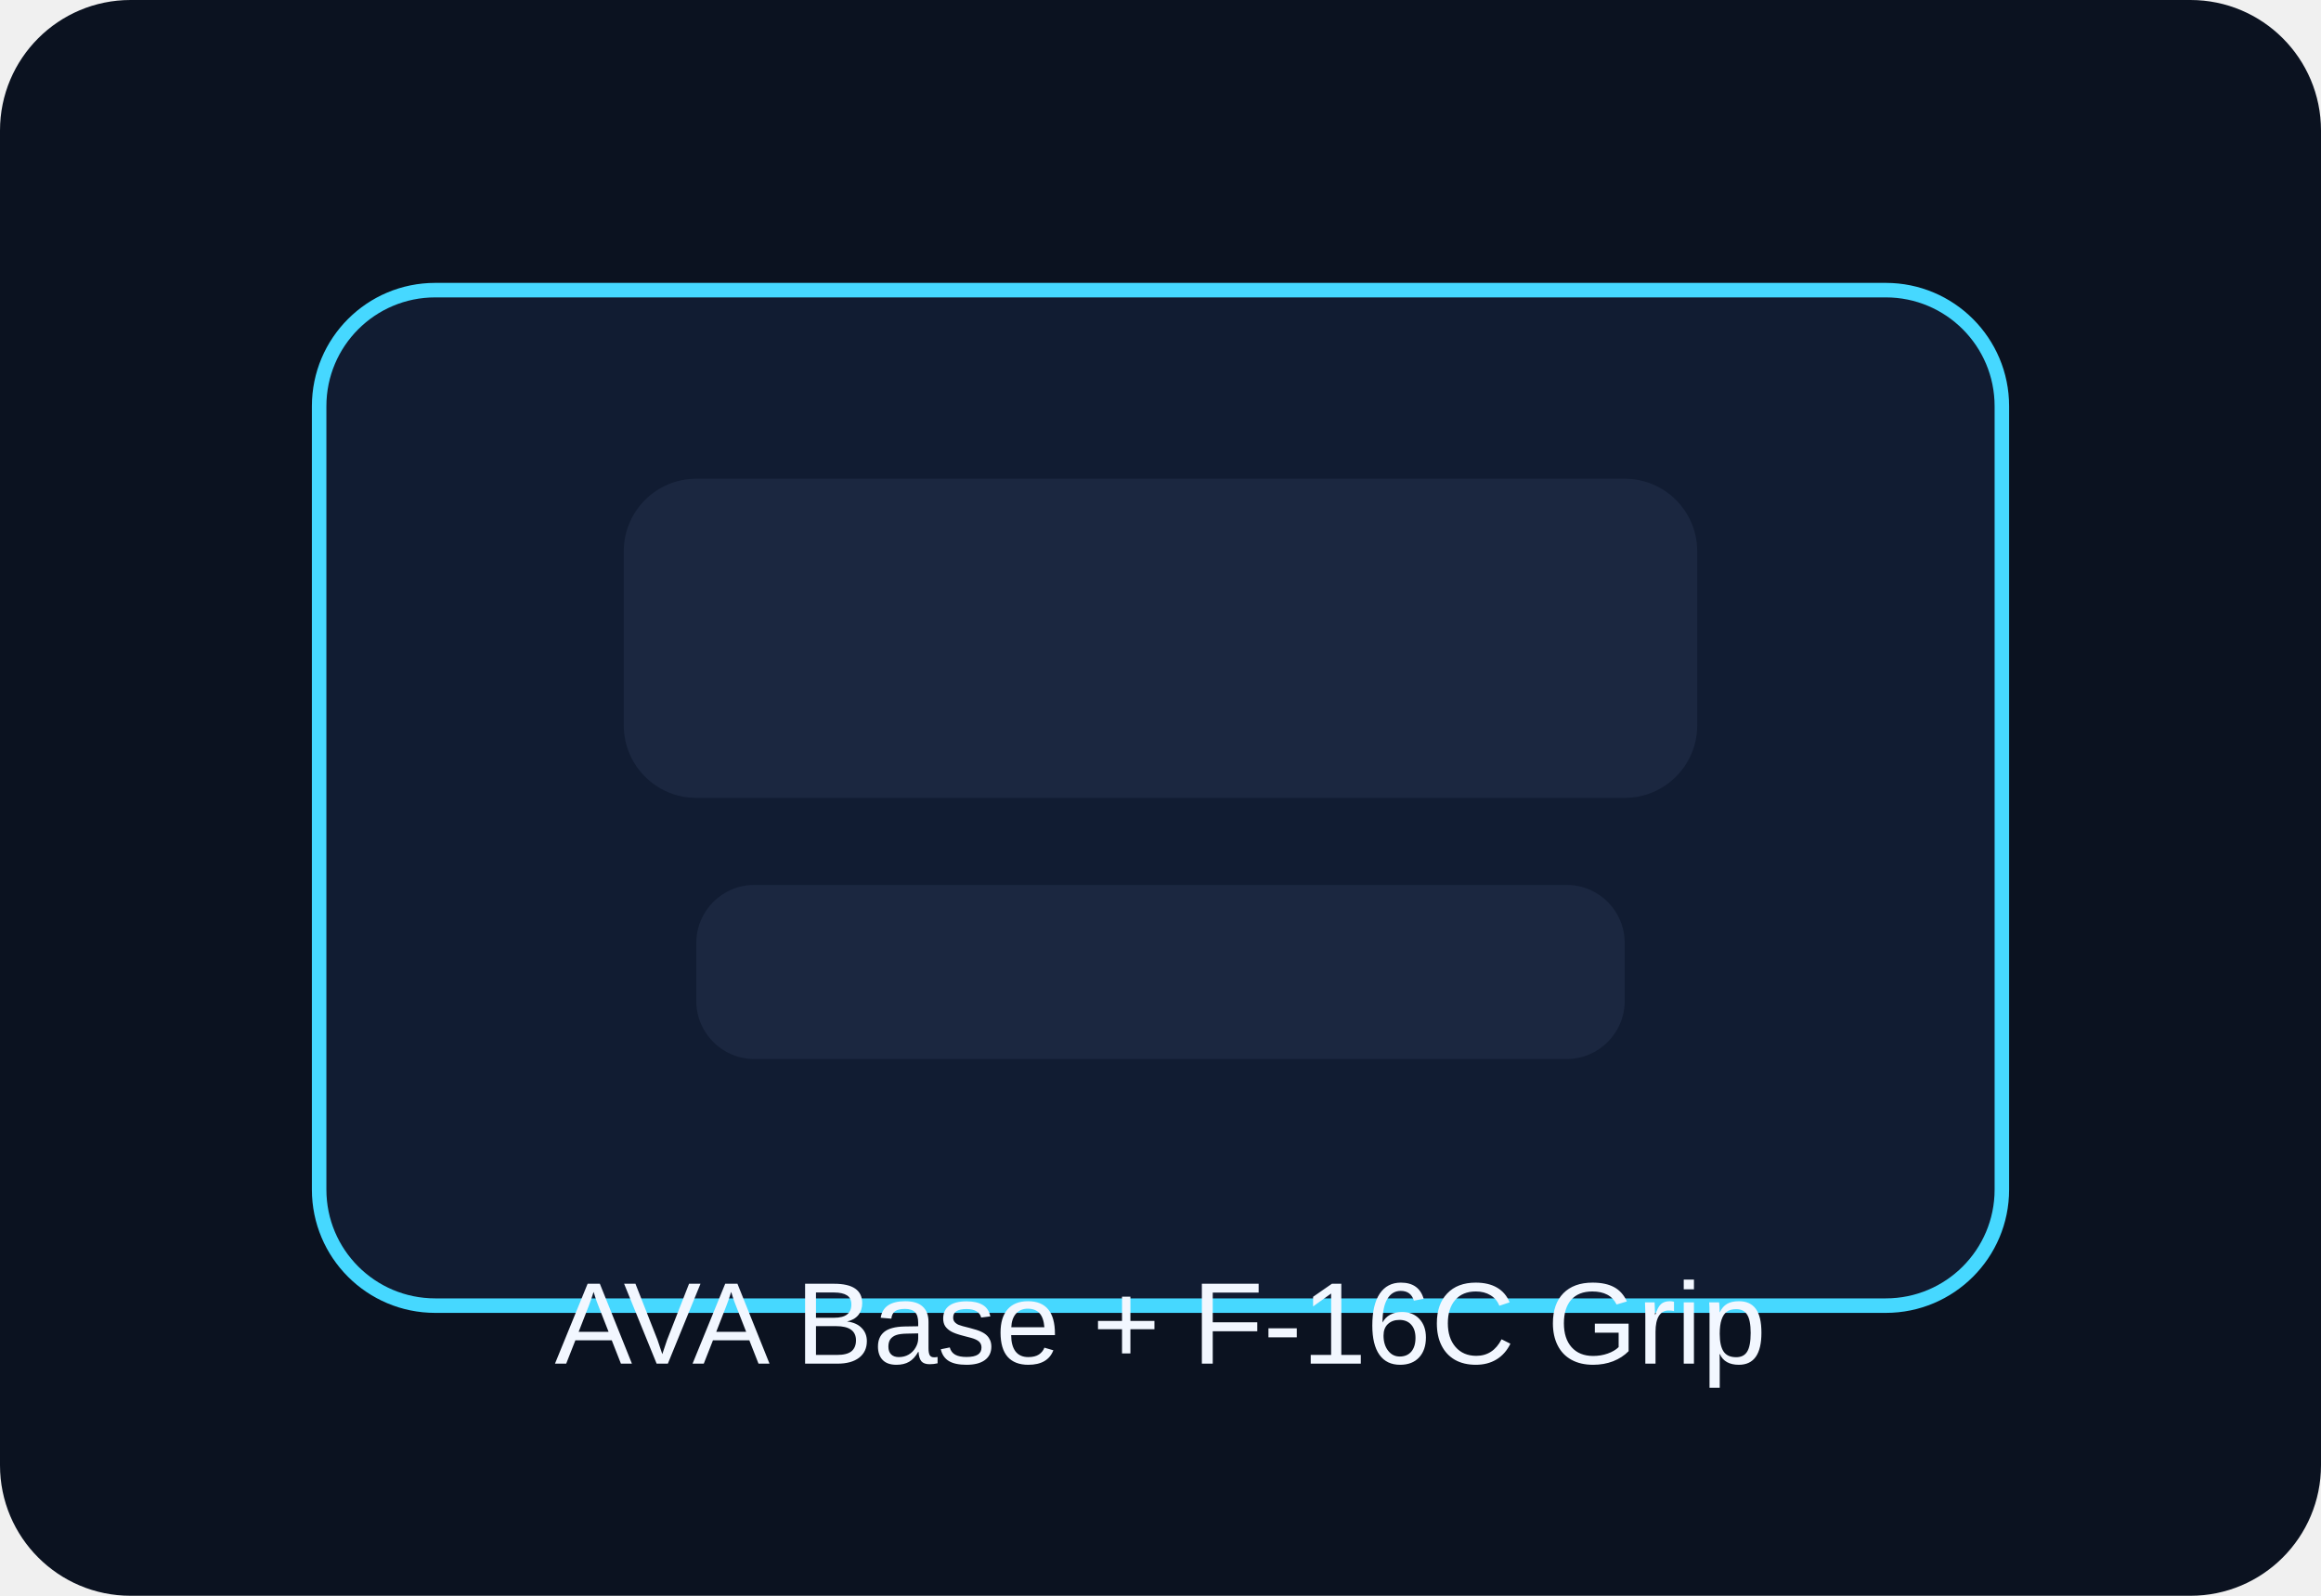
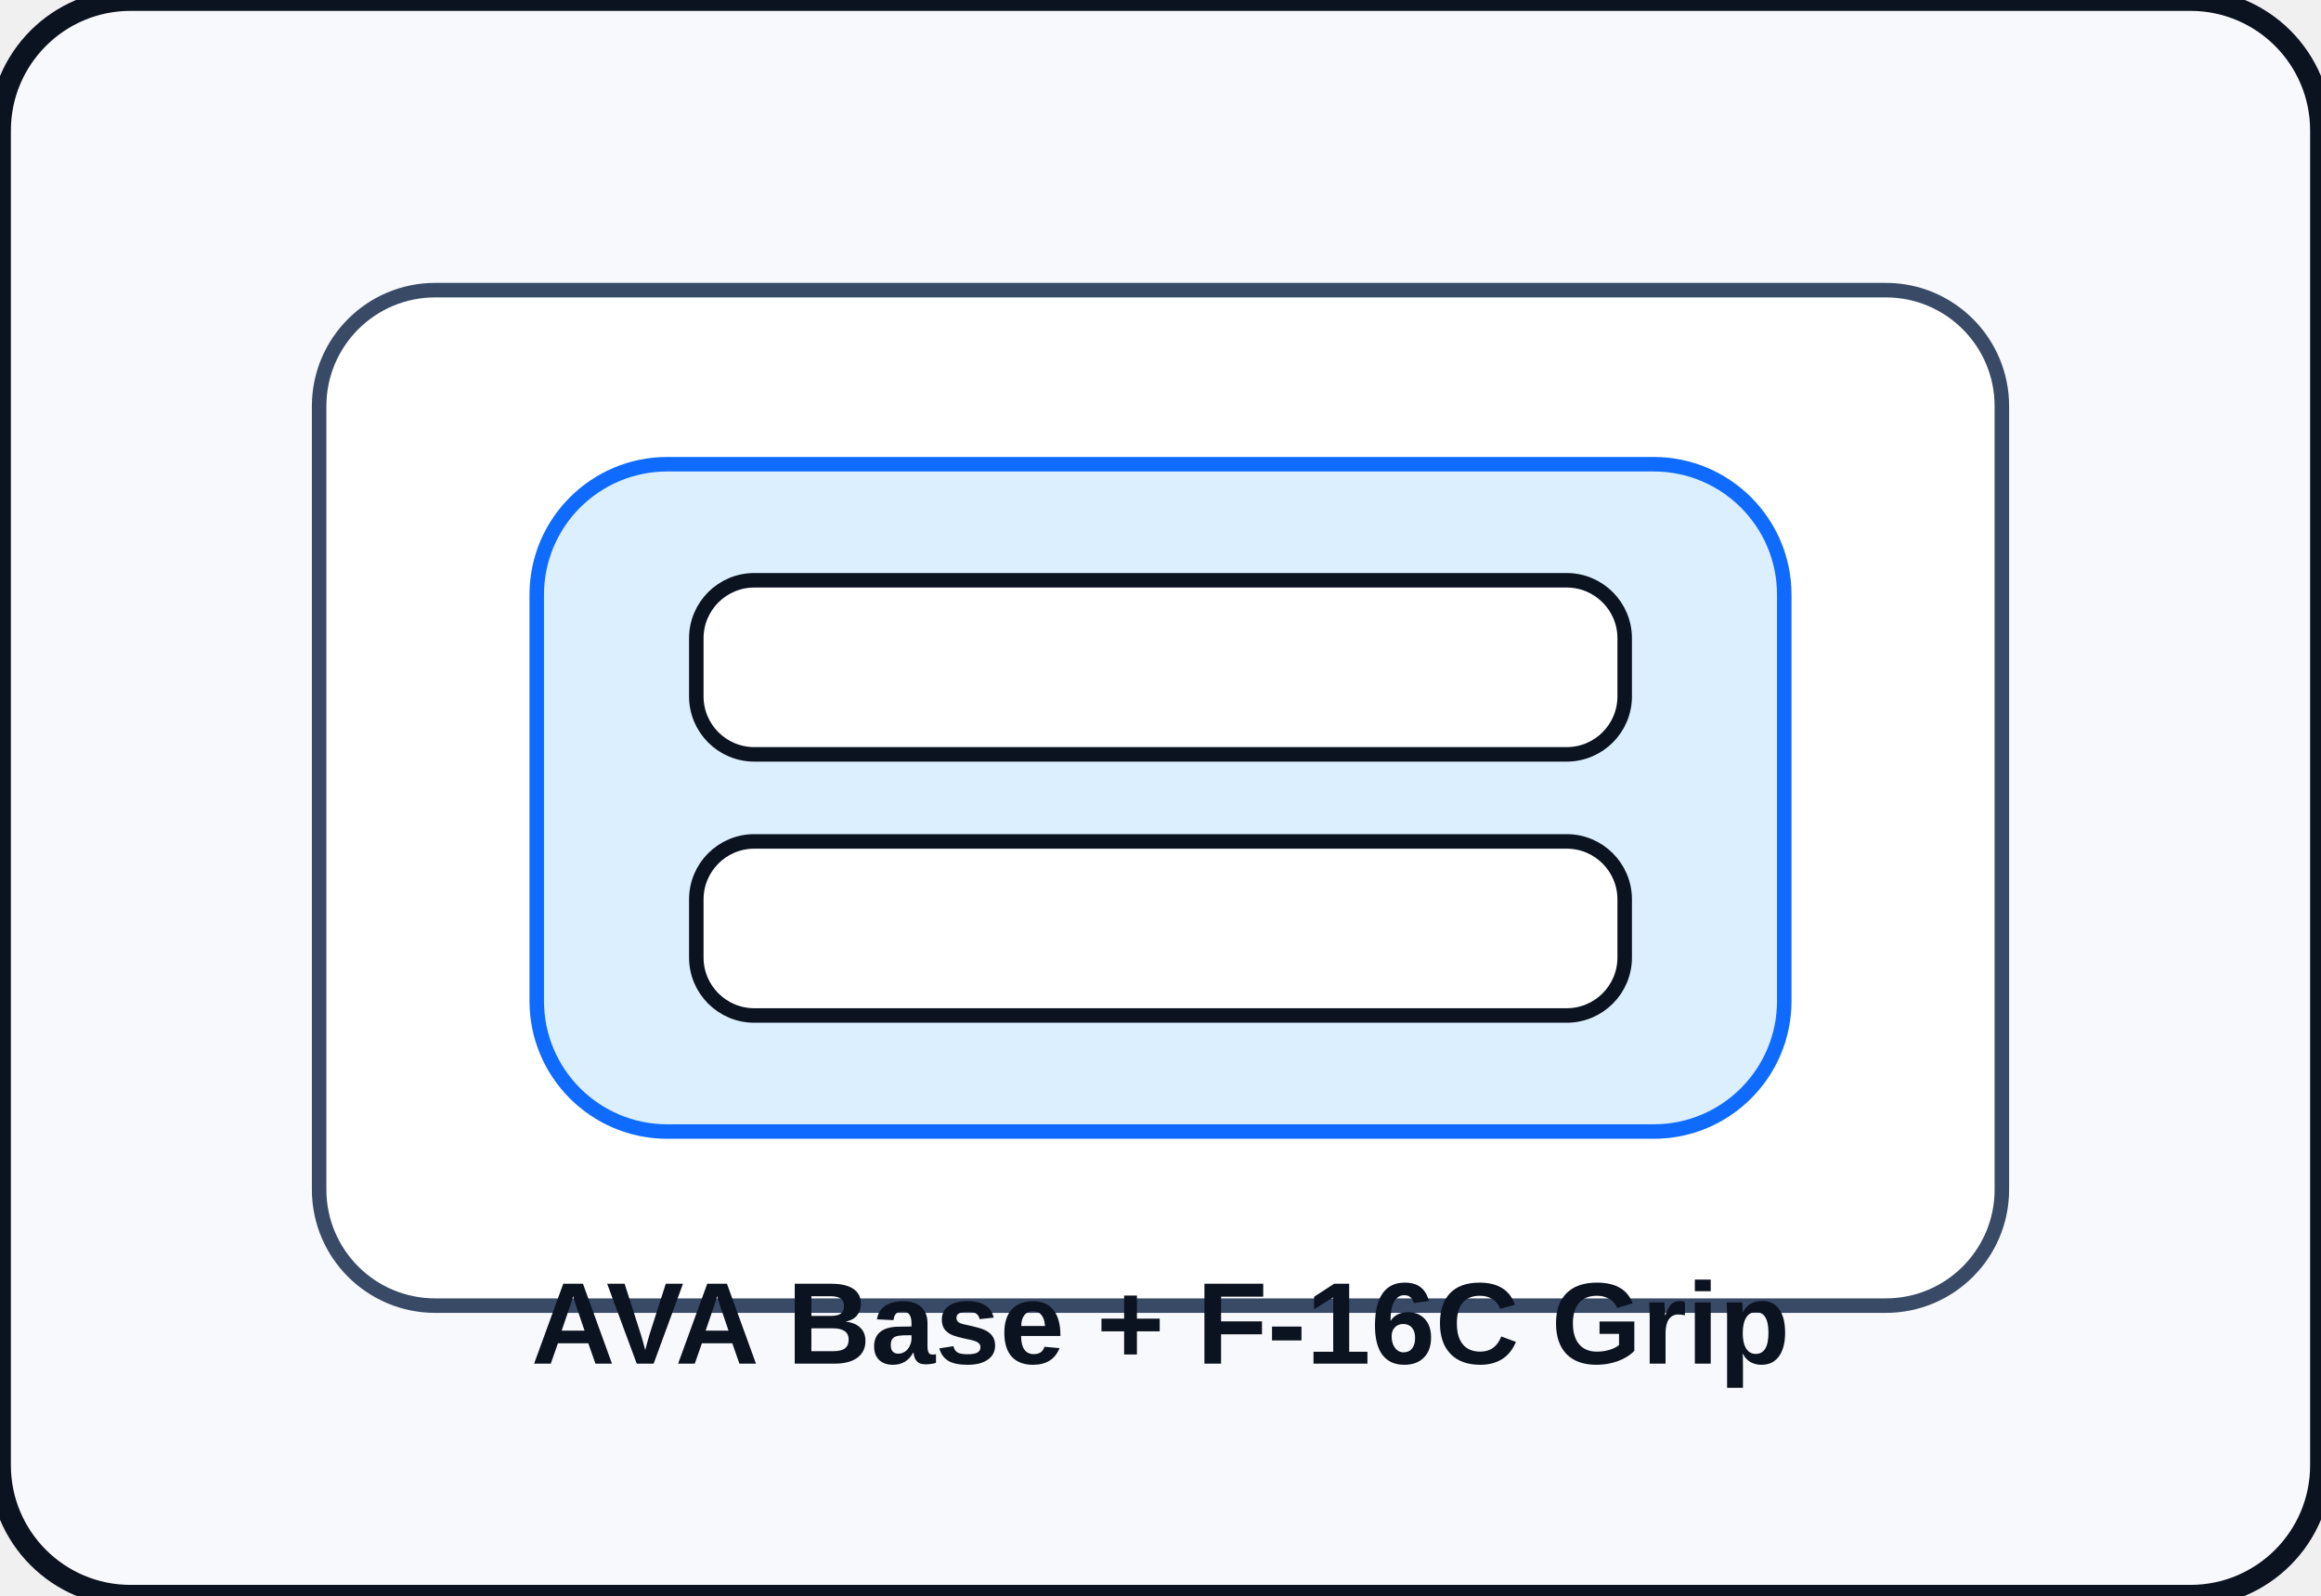
<svg xmlns="http://www.w3.org/2000/svg" width="320" height="220" viewBox="0 0 320 220">
-   <rect width="320" height="220" rx="18" fill="#0b1220" />
-   <rect x="44" y="40" width="232" height="140" rx="16" fill="#111c32" stroke="#46d8ff" stroke-width="2" />
-   <rect x="86" y="66" width="148" height="44" rx="10" fill="#1b2740" />
-   <rect x="96" y="122" width="128" height="24" rx="8" fill="#1b2740" />
-   <text x="160" y="188" text-anchor="middle" font-family="Arial, sans-serif" font-size="16" fill="#f2f7ff">AVA Base + F-16C Grip</text>
+   <rect width="320" height="220" rx="18" fill="#f7f9fc" stroke="#0b1220" stroke-width="3" />
+   <rect x="44" y="40" width="232" height="140" rx="16" fill="#ffffff" stroke="#394a67" stroke-width="2" />
+   <rect x="74" y="64" width="172" height="92" rx="18" fill="#dcefff" stroke="#0f6bff" stroke-width="2" />
+   <rect x="96" y="80" width="128" height="24" rx="8" fill="#ffffff" stroke="#0b1220" stroke-width="2" />
+   <rect x="96" y="116" width="128" height="24" rx="8" fill="#ffffff" stroke="#0b1220" stroke-width="2" />
+   <text x="160" y="188" text-anchor="middle" font-family="Arial, sans-serif" font-size="16" font-weight="700" fill="#0b1220">AVA Base + F-16C Grip</text>
</svg>
